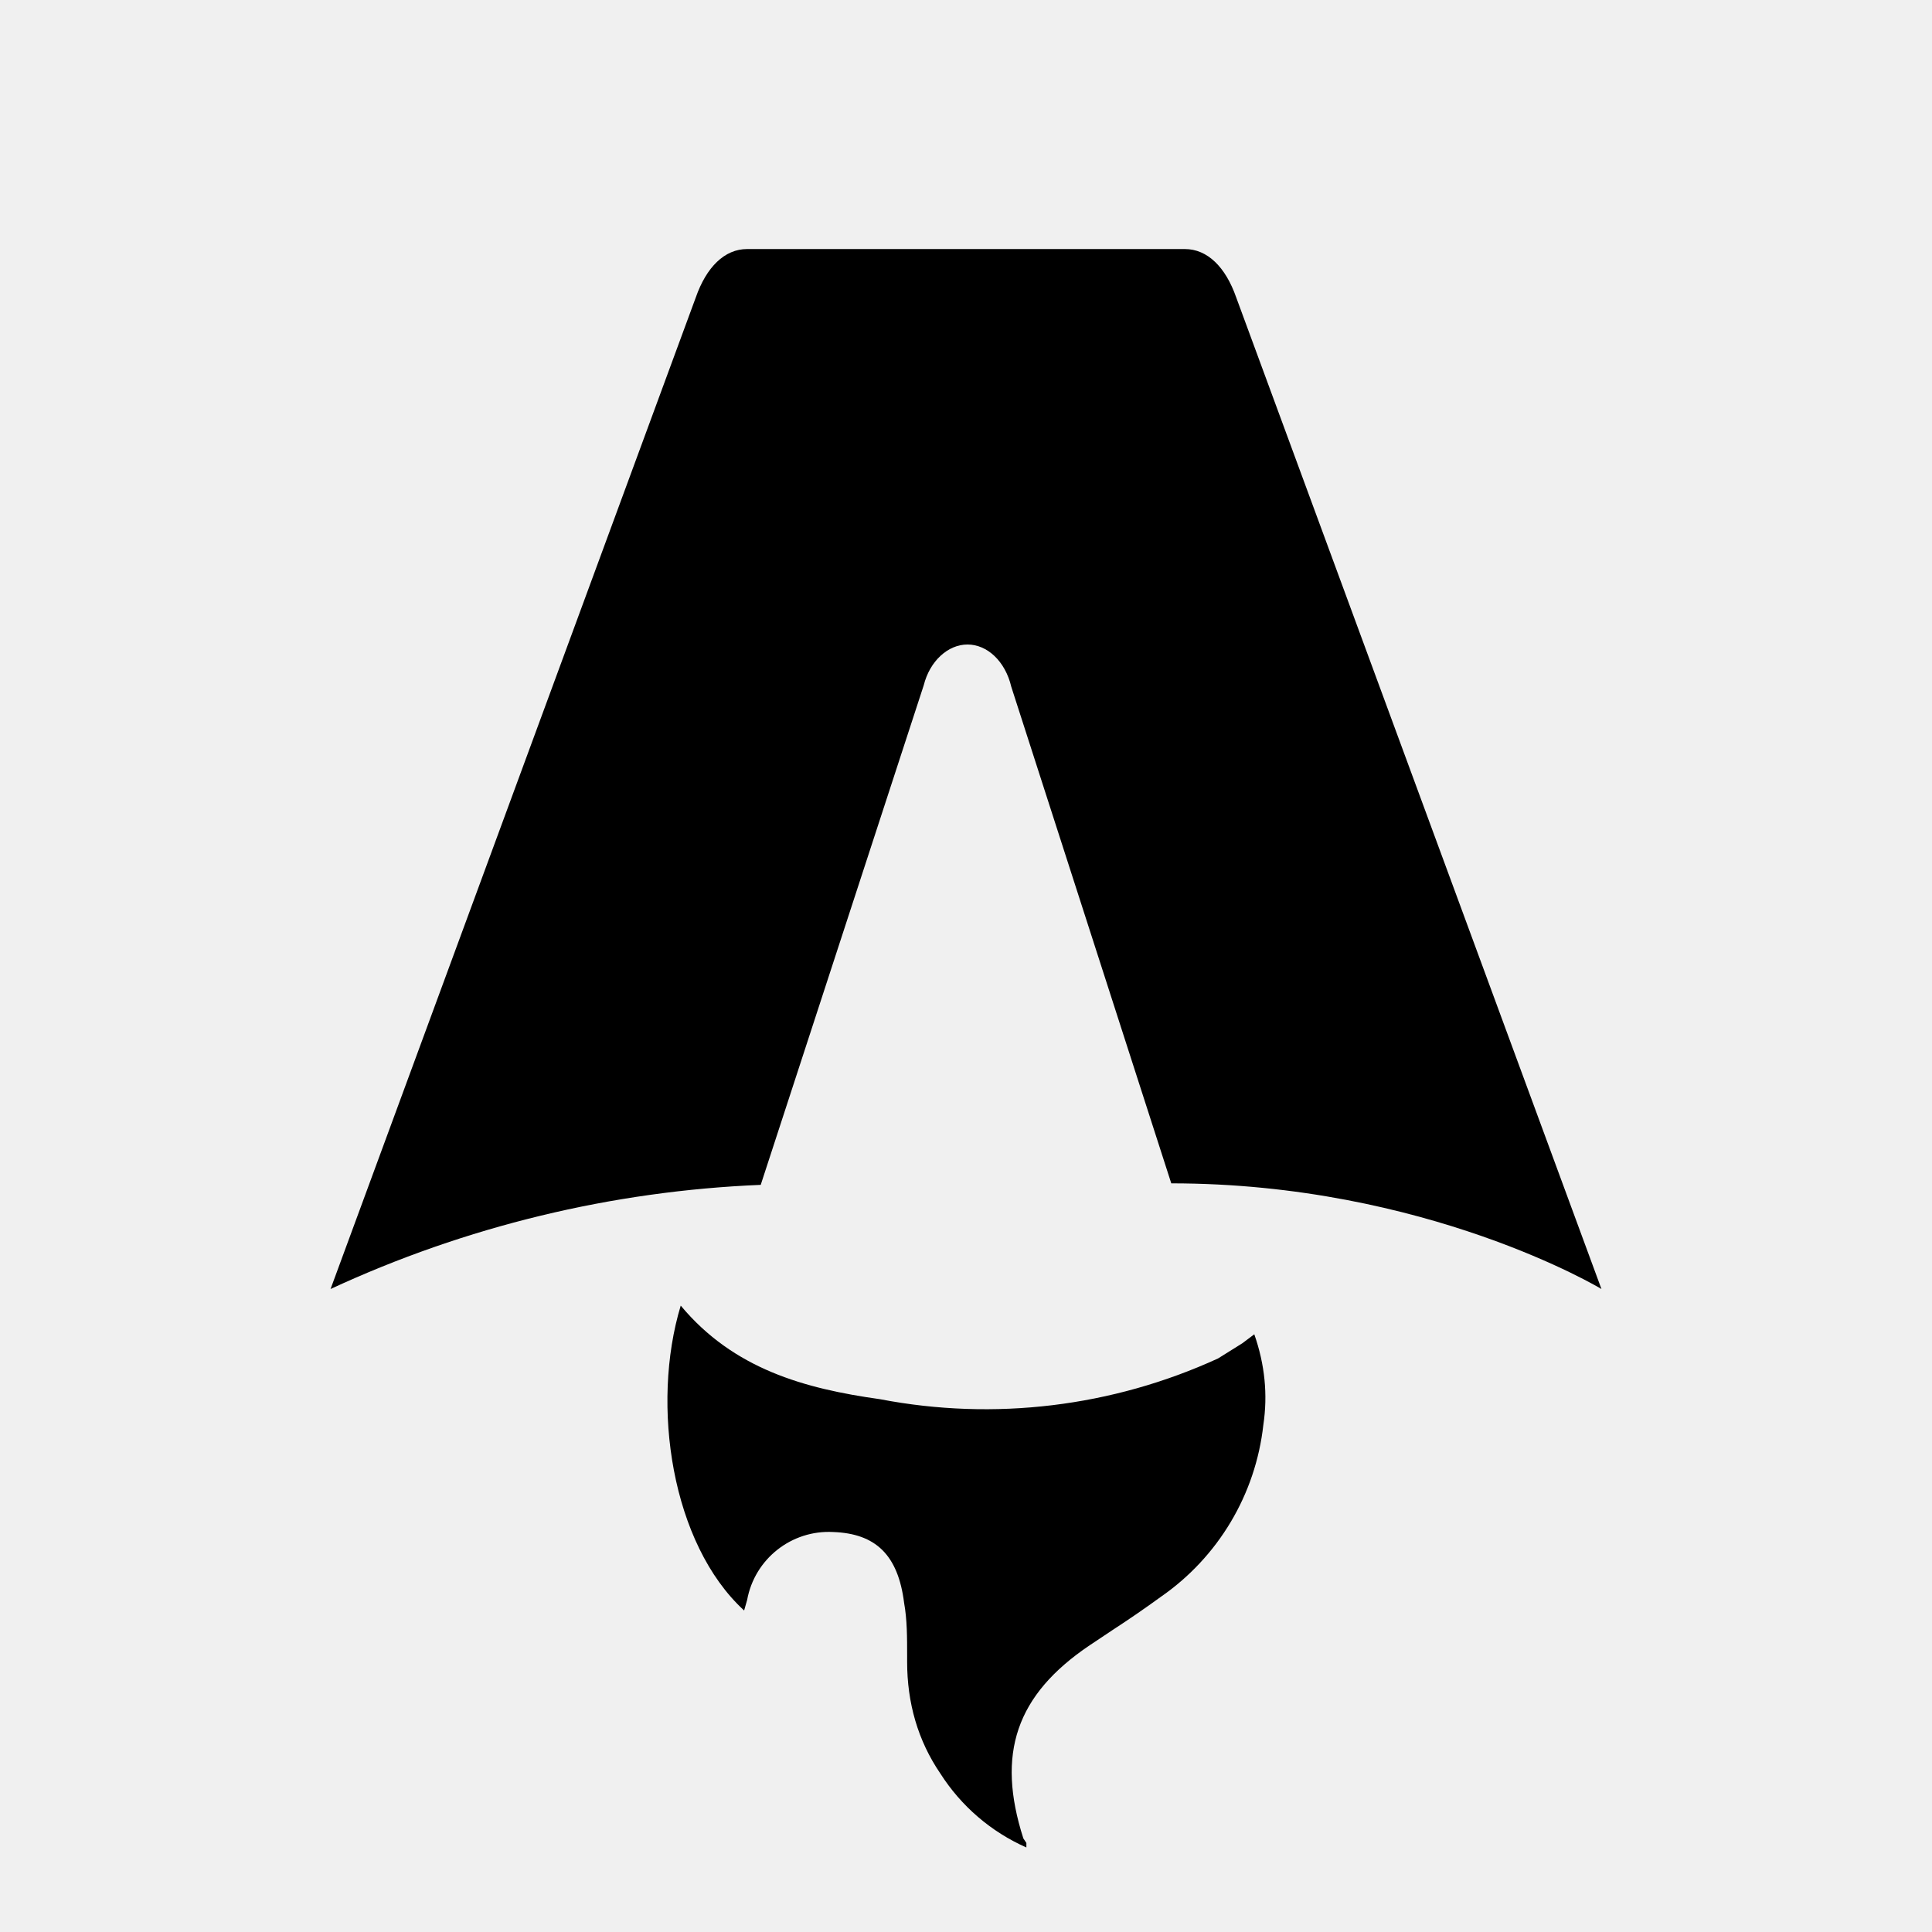
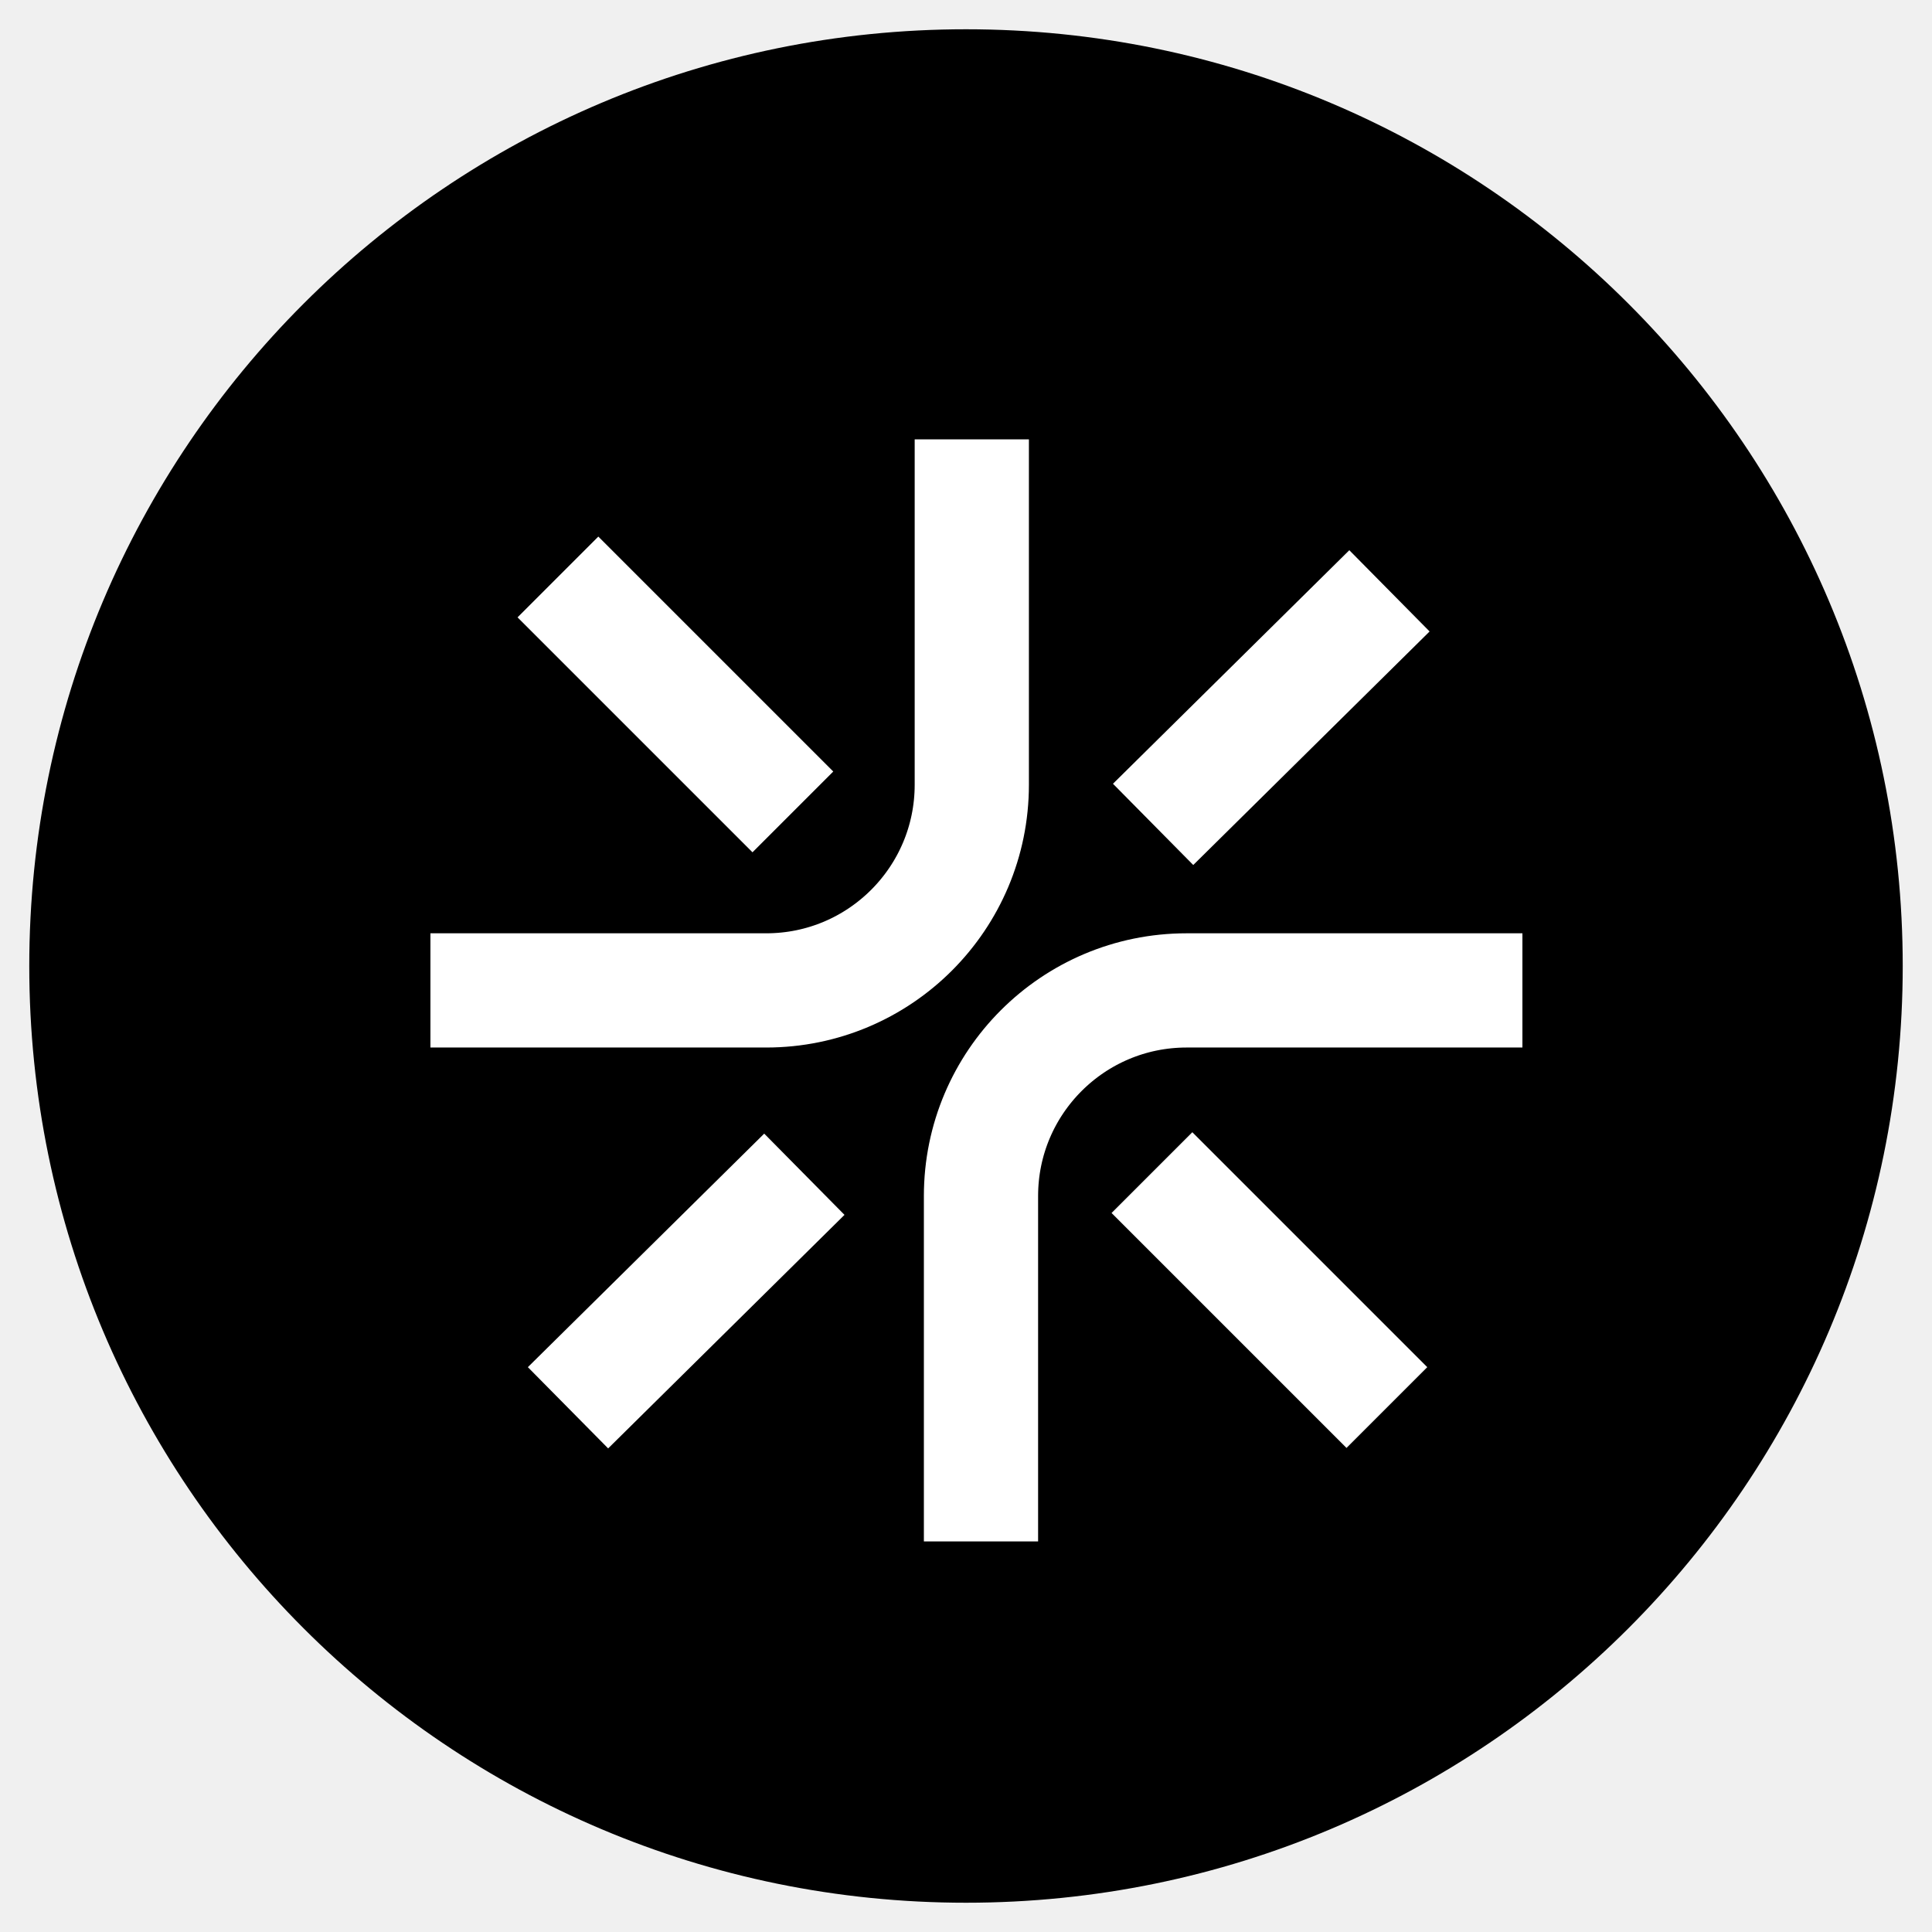
- <svg xmlns="http://www.w3.org/2000/svg" fill="none" viewBox="0 0 128 128">
-   <path d="M50.4 78.5a75.1 75.1 0 0 0-28.5 6.9l24.2-65.7c.7-2 1.9-3.2 3.4-3.2h29c1.5 0 2.7 1.2 3.4 3.2l24.2 65.7s-11.6-7-28.5-7L67 45.5c-.4-1.7-1.6-2.8-2.9-2.8-1.3 0-2.5 1.1-2.9 2.7L50.4 78.5Zm-1.1 28.2Zm-4.2-20.2c-2 6.6-.6 15.8 4.2 20.2a17.5 17.5 0 0 1 .2-.7 5.5 5.5 0 0 1 5.7-4.5c2.8.1 4.3 1.5 4.7 4.7.2 1.1.2 2.3.2 3.5v.4c0 2.7.7 5.2 2.2 7.4a13 13 0 0 0 5.7 4.9v-.3l-.2-.3c-1.8-5.6-.5-9.5 4.4-12.8l1.5-1a73 73 0 0 0 3.2-2.2 16 16 0 0 0 6.8-11.4c.3-2 .1-4-.6-6l-.8.6-1.6 1a37 37 0 0 1-22.4 2.7c-5-.7-9.7-2-13.2-6.2Z" />
-   <style>
-         path { fill: #000; }
-         @media (prefers-color-scheme: dark) {
-             path { fill: #FFF; }
-         }
-     </style>
+ <svg xmlns="http://www.w3.org/2000/svg" width="33" height="33" viewBox="0 0 33 33" fill="none">
+   <rect x="0.5" y="0.5" width="32" height="32" rx="16" fill="black" />
+   <path d="M16.599 7.505V13.404C16.599 15.344 15.027 16.917 13.087 16.917H7.352" stroke="white" stroke-width="1.951" />
+   <path d="M16.756 26.329L16.756 20.429C16.756 18.489 18.329 16.917 20.268 16.917L26.004 16.917" stroke="white" stroke-width="1.951" />
+   <line x1="23.733" y1="10.092" x2="19.696" y2="14.081" stroke="white" stroke-width="1.951" />
+   <line x1="13.739" y1="20.057" x2="9.702" y2="24.046" stroke="white" stroke-width="1.951" />
+   <line x1="13.543" y1="13.868" x2="9.53" y2="9.855" stroke="white" stroke-width="1.951" />
+   <line x1="23.689" y1="24.042" x2="19.676" y2="20.029" stroke="white" stroke-width="1.951" />
</svg>
